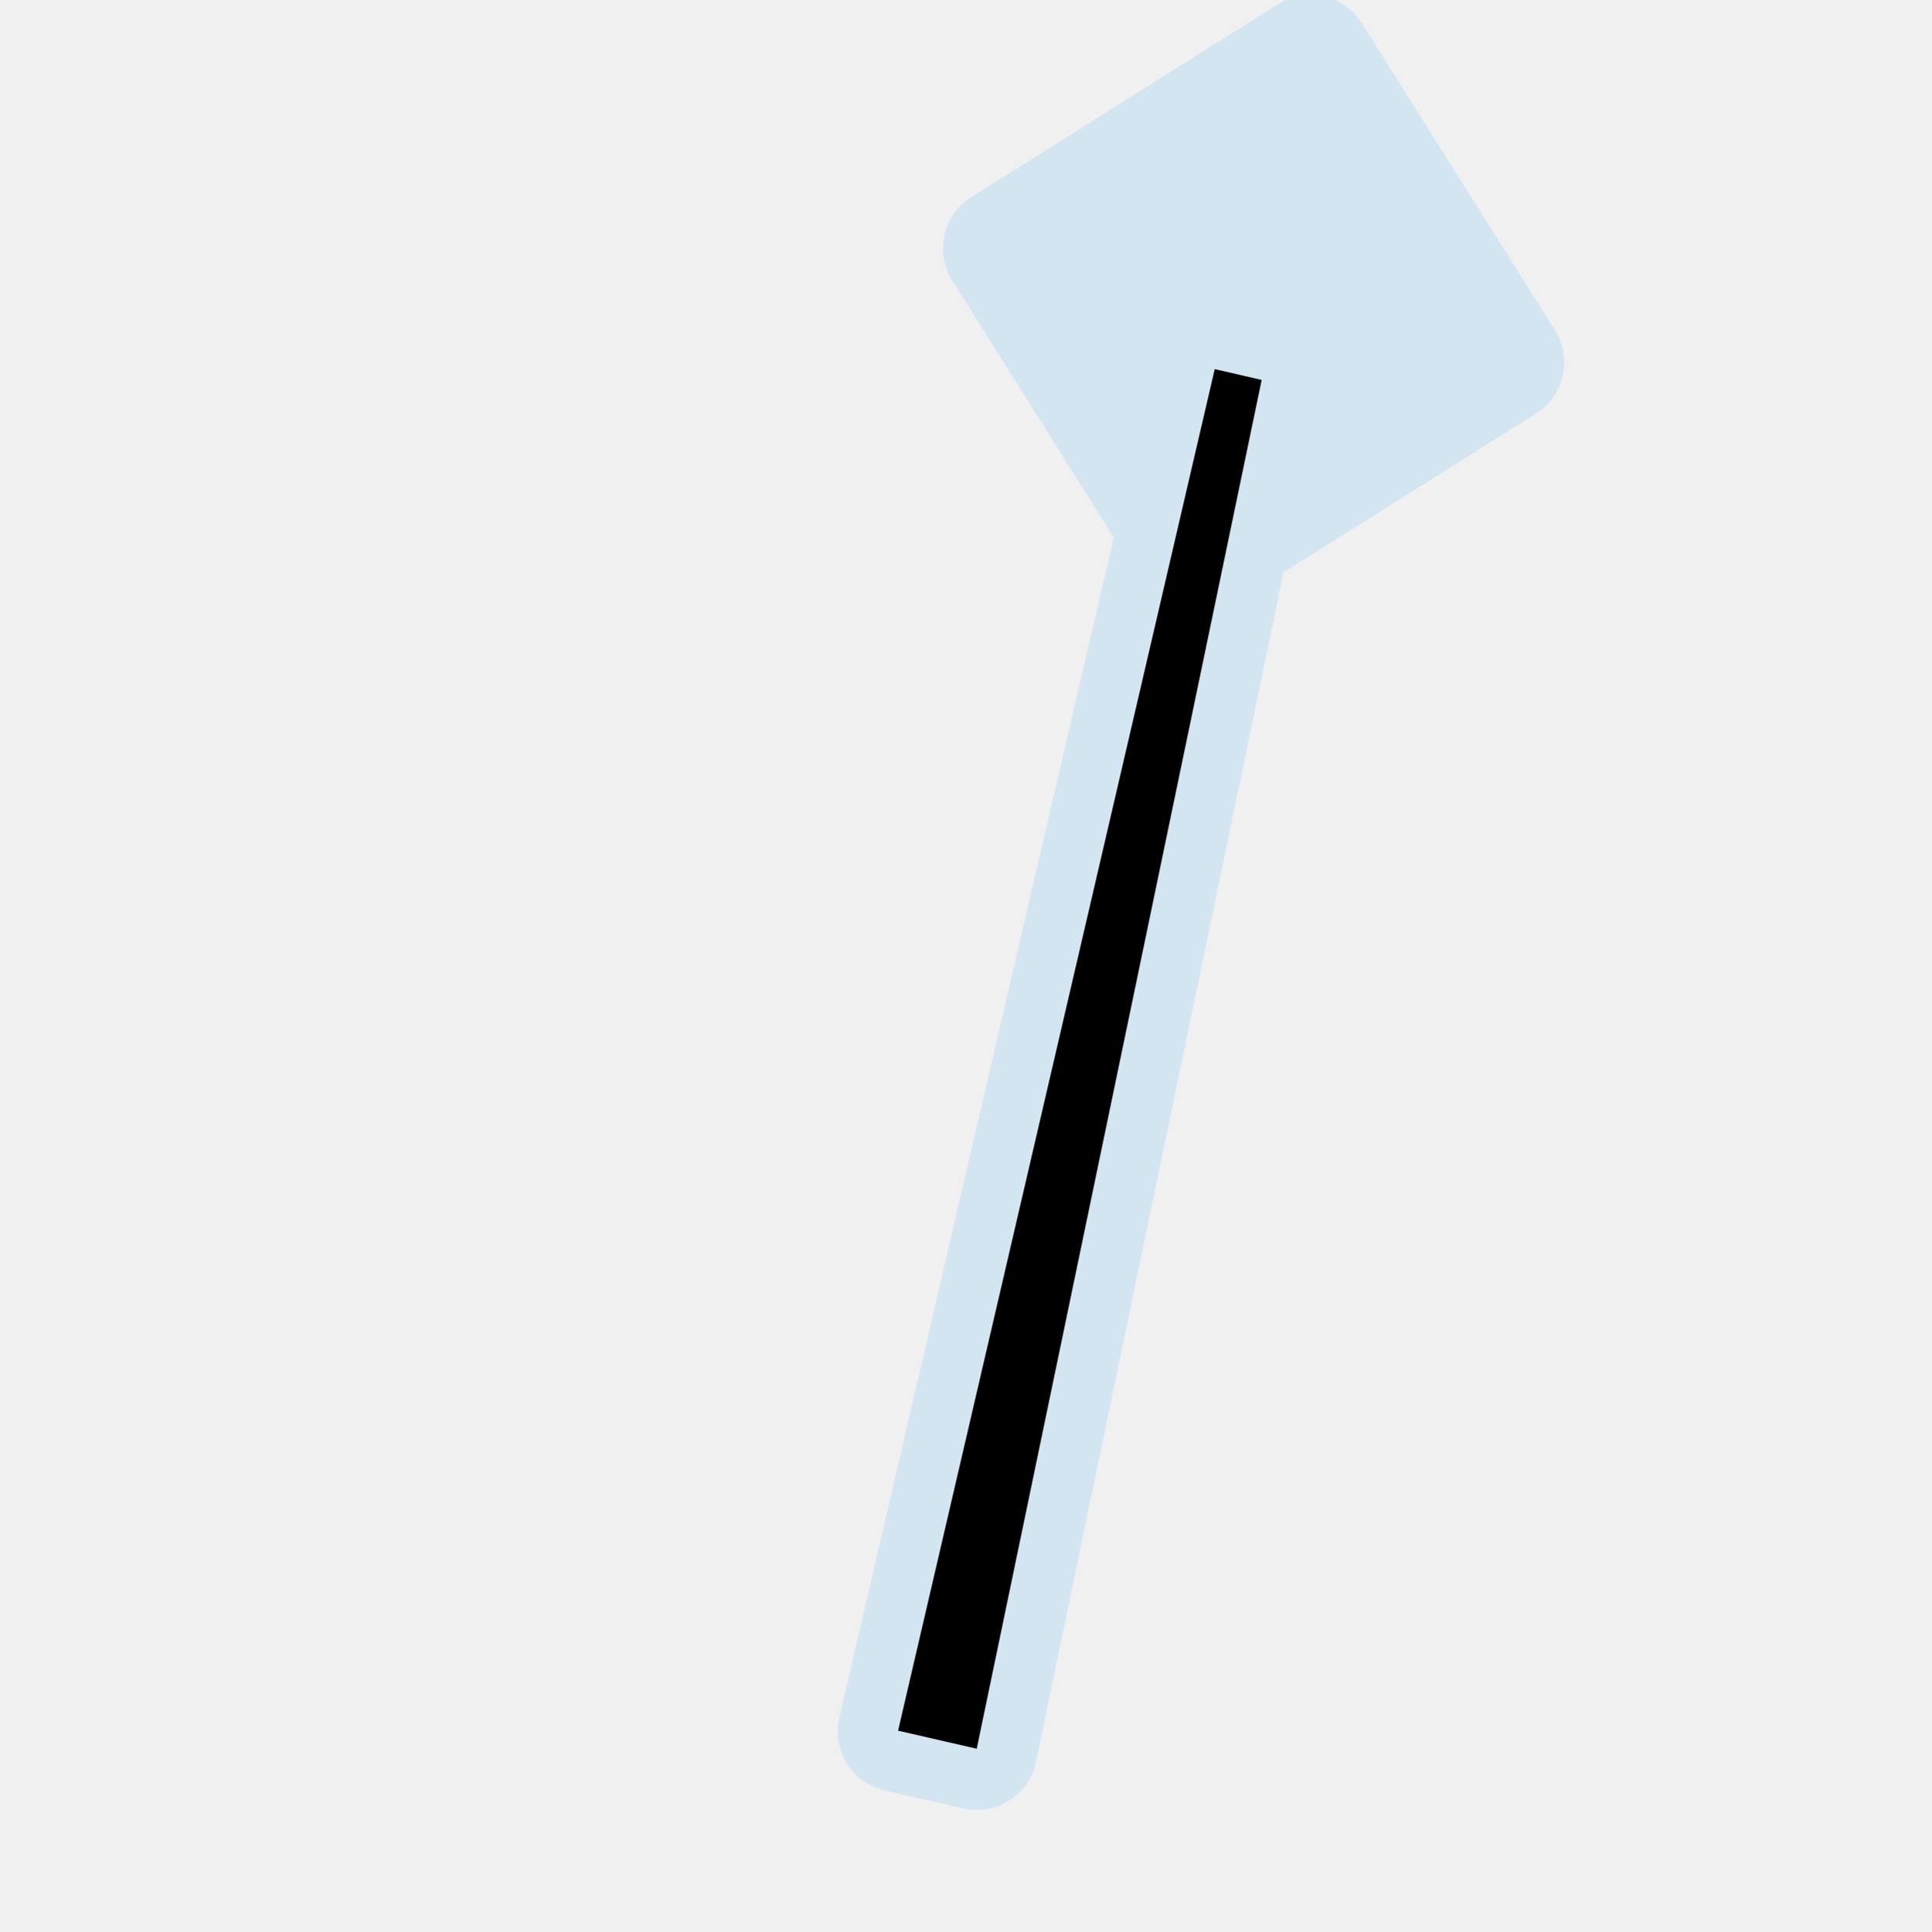
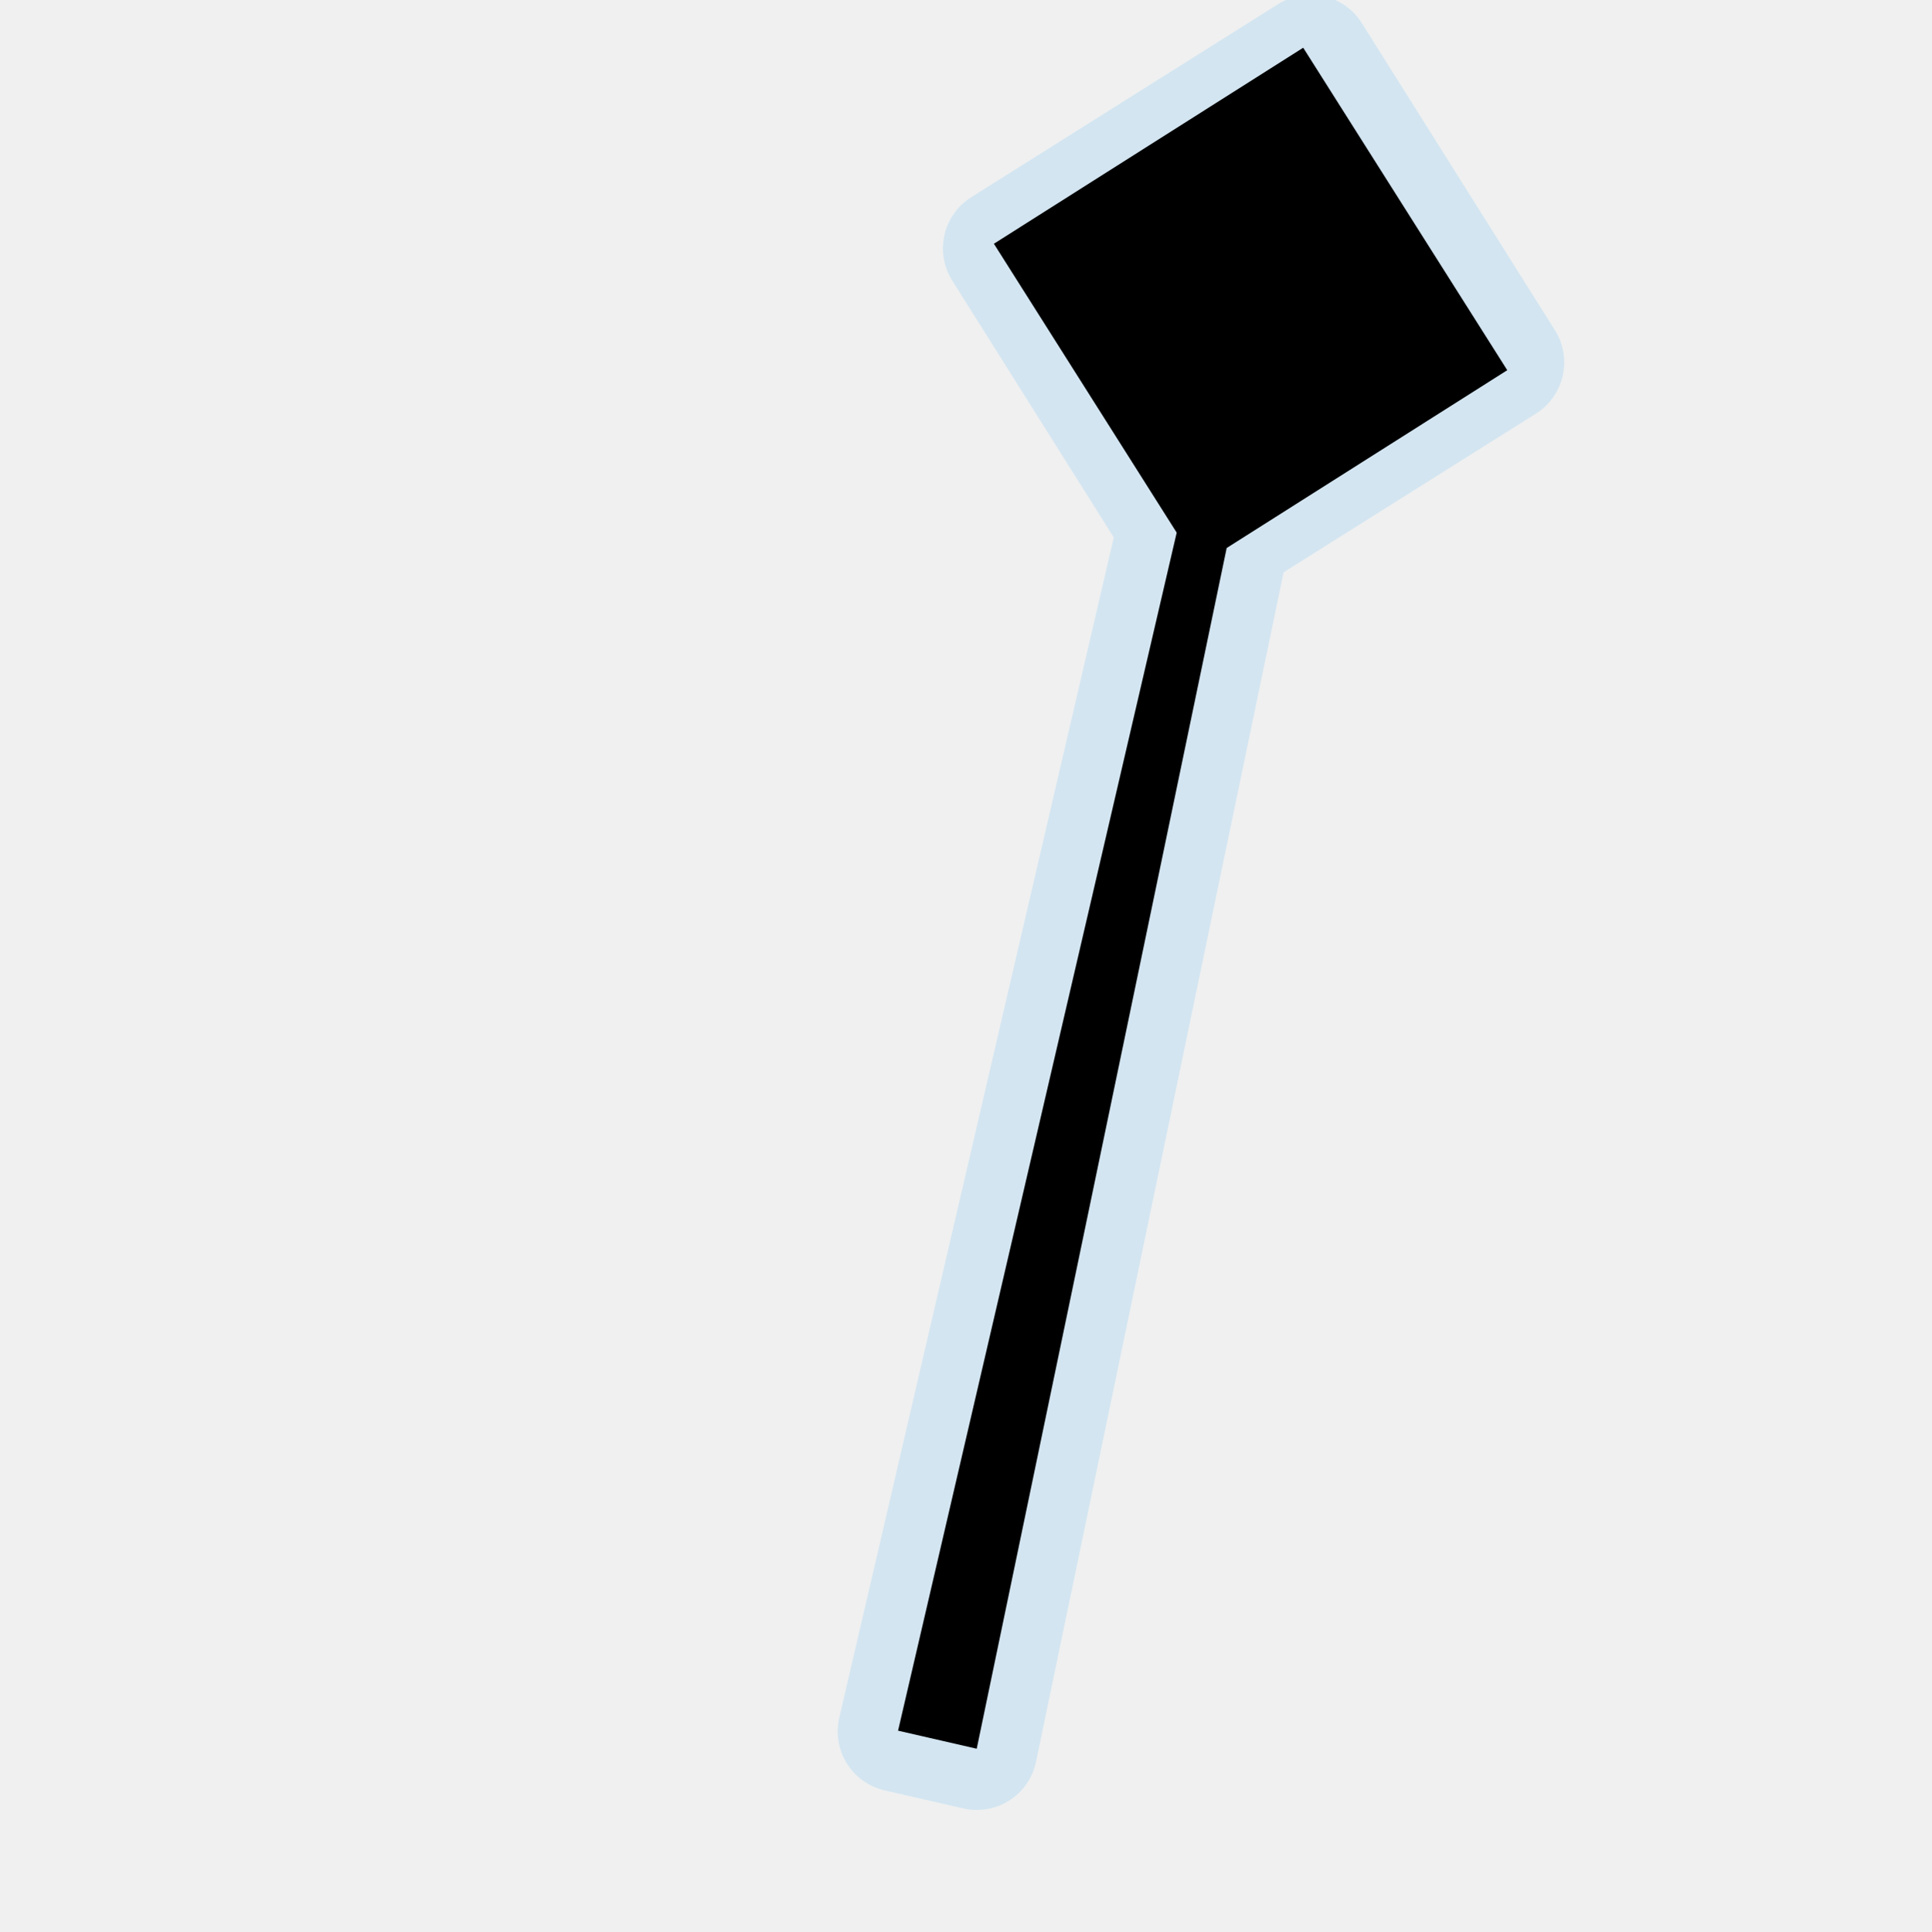
- <svg xmlns="http://www.w3.org/2000/svg" width="580" height="580" viewBox="0 0 580 580" fill="none">
+ <svg xmlns="http://www.w3.org/2000/svg" width="580" height="580" fill="none" version="1.1" viewBox="0 0 580 580">
  <g clip-path="url(#clip0)">
-     <path opacity="0.426" d="M393.75 -1.593C390.281 -1.622 386.876 -0.657 383.938 1.188L291.688 59.219C287.612 61.782 284.72 65.858 283.647 70.551C282.575 75.245 283.41 80.172 285.969 84.251L334.5 161.407L252.063 515.876C251.517 518.205 251.438 520.619 251.828 522.979C252.218 525.339 253.071 527.598 254.337 529.628C255.603 531.658 257.257 533.417 259.205 534.806C261.153 536.194 263.356 537.185 265.688 537.719L289.313 543.126C291.67 543.665 294.111 543.729 296.493 543.313C298.875 542.897 301.15 542.01 303.184 540.703C305.219 539.396 306.972 537.696 308.341 535.702C309.71 533.709 310.667 531.462 311.156 529.094L385.5 171.876L461.281 124.219C465.357 121.657 468.249 117.581 469.321 112.887C470.394 108.194 469.559 103.266 467 99.188L408.969 6.907C407.348 4.328 405.105 2.197 402.446 0.712C399.786 -0.773 396.796 -1.566 393.75 -1.593V-1.593Z" fill="#ACD8F3" />
-     <path d="M364.824 110.852L269.718 519.774L293.339 525.198L378.918 114.104L364.824 110.852Z" fill="black" />
+     <path d="m393.75-1.593c-3.469-0.029-6.874 0.936-9.812 2.781l-92.25 58.031c-4.076 2.562-6.968 6.638-8.041 11.332-1.072 4.694-0.237 9.621 2.322 13.699l48.531 77.156-82.437 354.47c-0.546 2.329-0.625 4.743-0.235 7.103s1.243 4.619 2.509 6.649 2.92 3.789 4.868 5.178c1.948 1.388 4.151 2.379 6.483 2.913l23.625 5.407c2.357 0.539 4.798 0.603 7.18 0.187s4.657-1.303 6.691-2.61c2.035-1.307 3.788-3.007 5.157-5.001 1.369-1.993 2.326-4.24 2.815-6.608l74.344-357.22 75.781-47.657c4.076-2.562 6.968-6.638 8.04-11.332 1.073-4.693 0.238-9.621-2.321-13.699l-58.031-92.281c-1.621-2.579-3.864-4.71-6.523-6.195-2.66-1.485-5.65-2.278-8.696-2.305z" fill="#ACD8F3" opacity=".426" />
+     <path d="m364.82 110.85-95.106 408.92 23.621 5.424 85.579-411.09-14.094-3.252z" fill="black" />
  </g>
  <defs>
    <clipPath id="clip0">
      <path d="M0 0H580V580H0V0Z" fill="white" />
    </clipPath>
  </defs>
+   <path d="m391.39 14.329 61.283 96.848-92.895 58.871-61.283-96.847z" fill="#000000" />
</svg>
